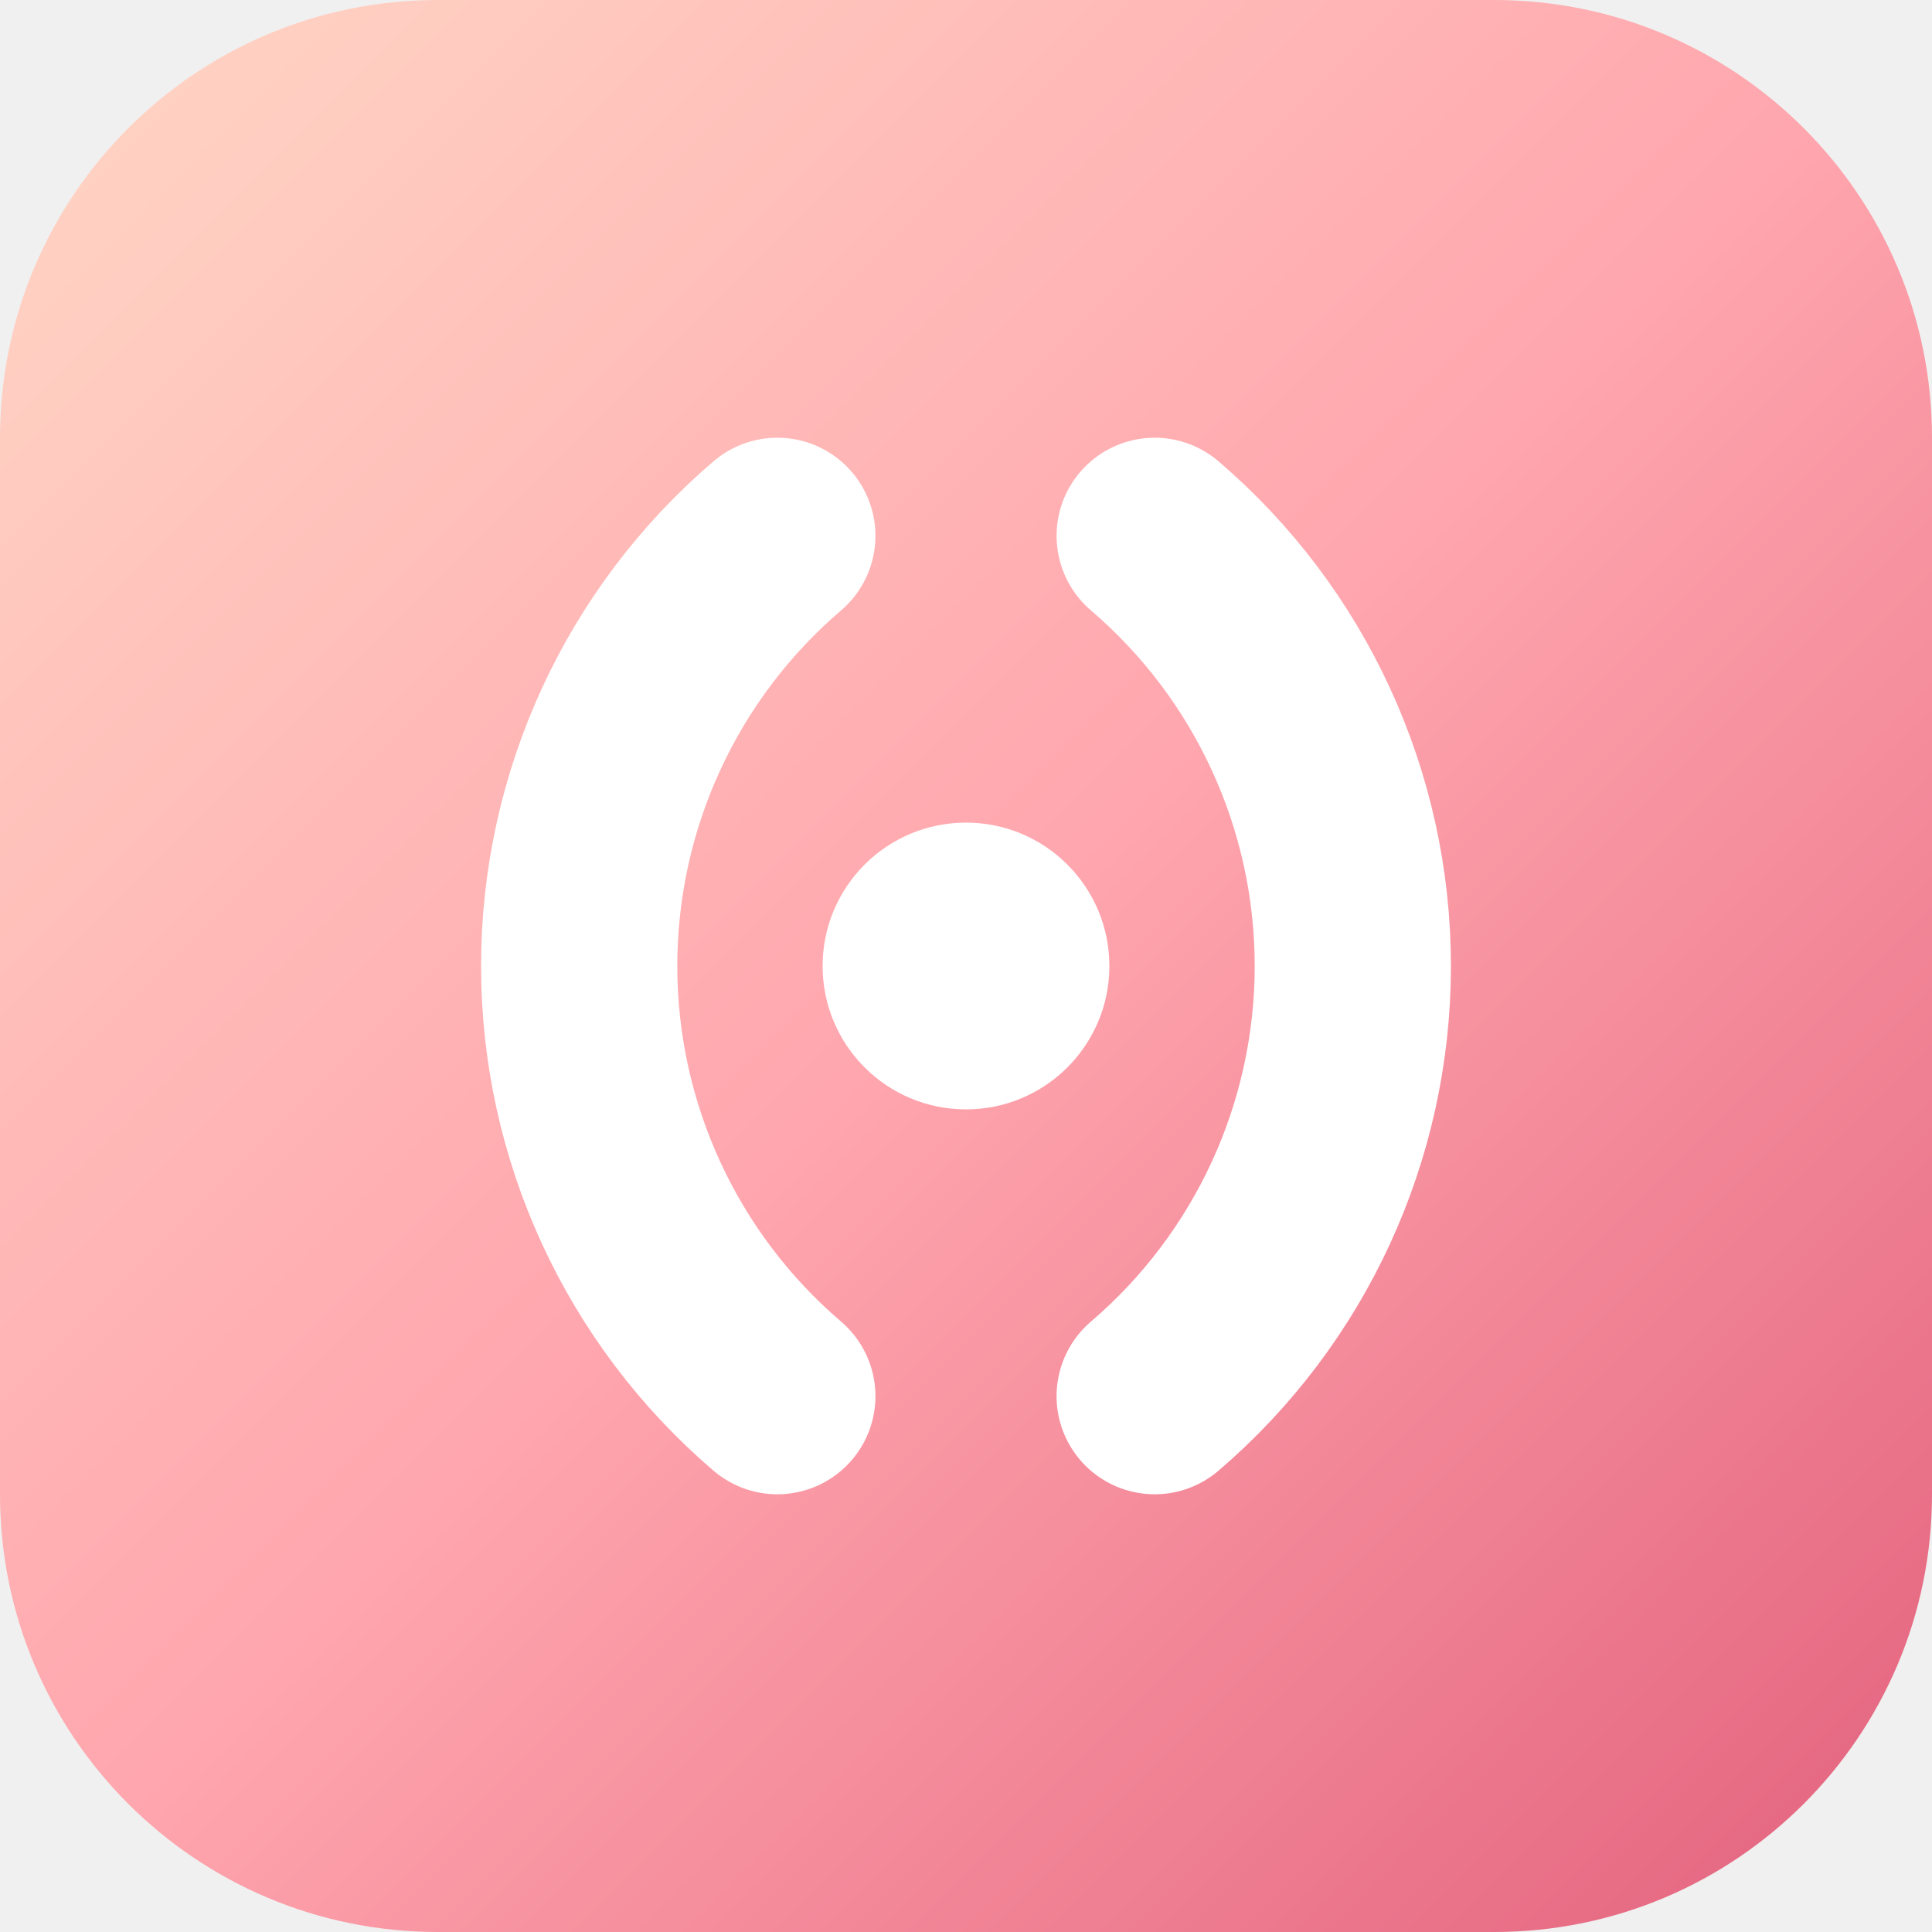
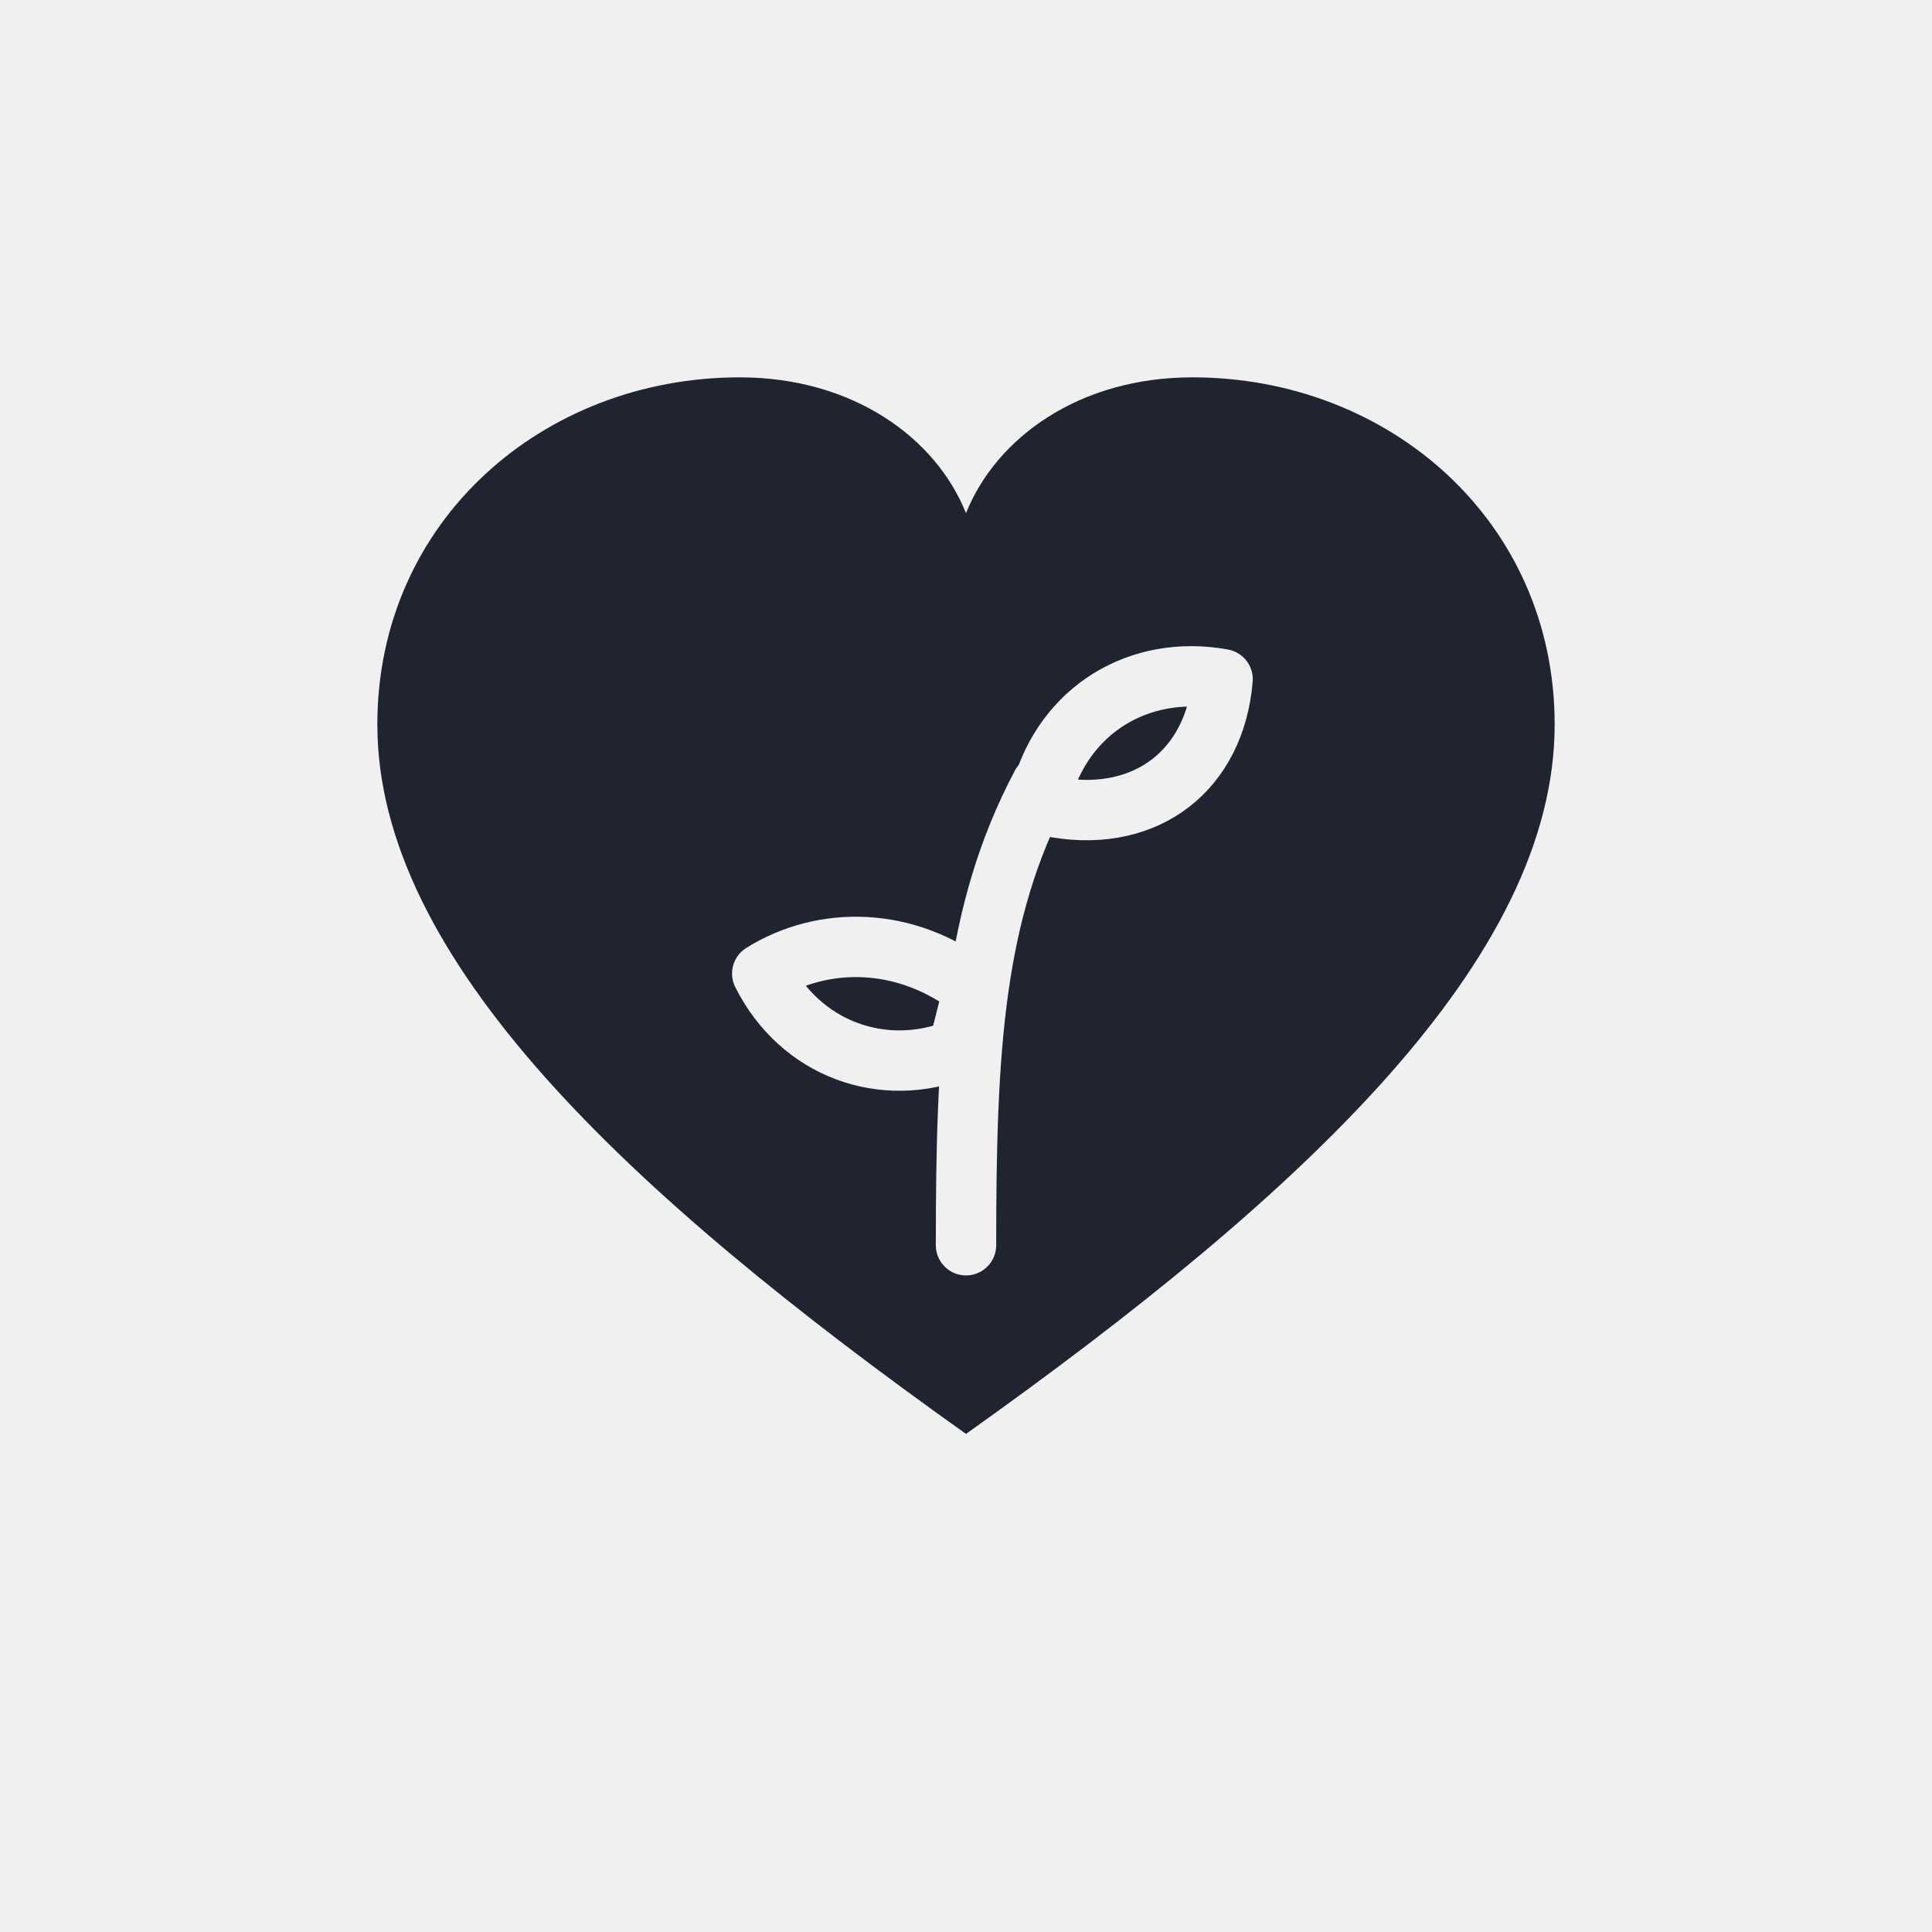
<svg xmlns="http://www.w3.org/2000/svg" width="512" height="512" viewBox="0 0 512 512" role="img" aria-label="Tender">
  <defs>
-     <linearGradient id="tender-bg" x1="0" y1="0" x2="1" y2="1">
-       <stop offset="0" stop-color="#FFD8C6" />
-       <stop offset=".5" stop-color="#FFA6AE" />
-       <stop offset="1" stop-color="#E2607C" />
-     </linearGradient>
+     <mask id="tender-cut">
+       <rect width="512" height="512" fill="#000" />
+       <path d="M256 380C166 316 100 254 100 192c0-54 44-92 96-92 30 0 52 16 60 36 8-20 30-36 60-36 52 0 96 38 96 92 0 62-66 124-156 188z" fill="#fff" />
+       <g fill="none" stroke="#000" stroke-width="16" stroke-linecap="round" stroke-linejoin="round">
+         <path d="M256 330c0-52 2-88 20-122" />
+         <path d="M276 210c6-22 26-34 48-30-2 24-20 38-44 34z" />
+         <path d="M258 262c-18-14-40-14-56-4 10 20 32 28 52 20z" />
+       </g>
+     </mask>
  </defs>
-   <rect width="512" height="512" rx="116" fill="url(#tender-bg)" />
-   <path d="M206 142a150 150 0 0 0 0 228" fill="none" stroke="#fff" stroke-width="52" stroke-linecap="round" />
-   <path d="M306 142a150 150 0 0 1 0 228" fill="none" stroke="#fff" stroke-width="52" stroke-linecap="round" />
-   <circle cx="256" cy="256" r="38" fill="#fff" />
+   <rect width="512" height="512" fill="#1F2430" mask="url(#tender-cut)" />
</svg>
